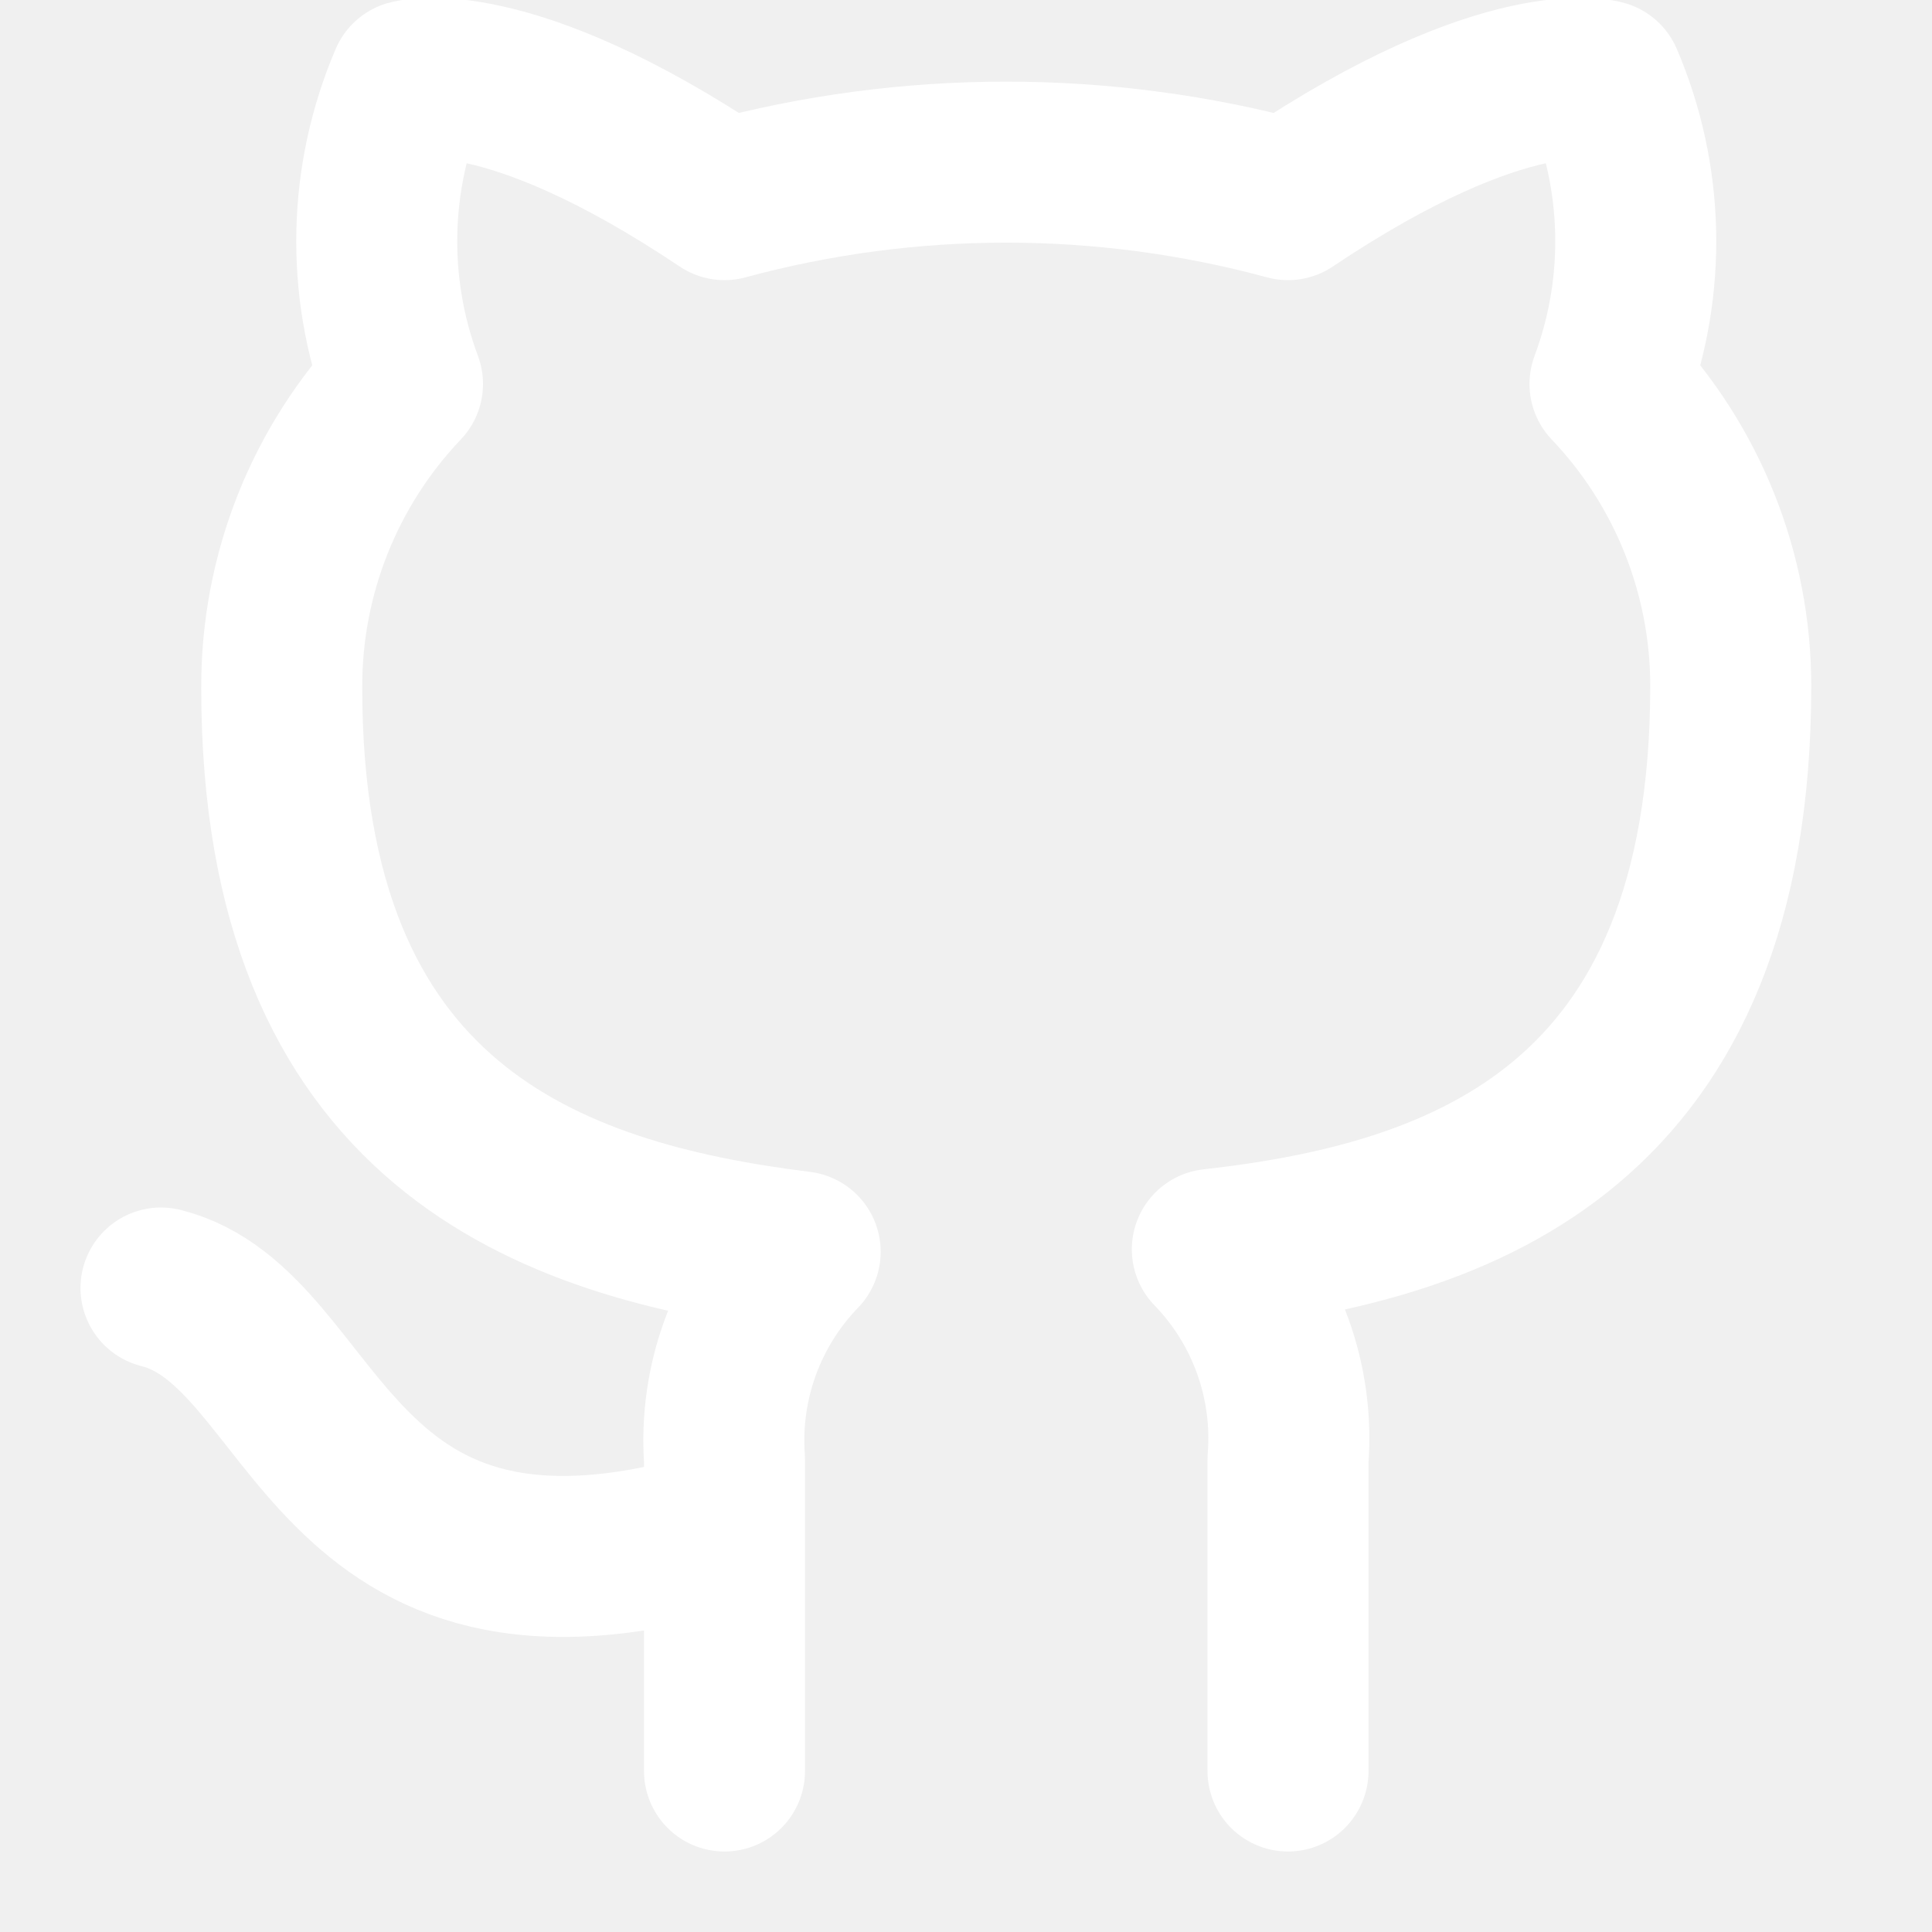
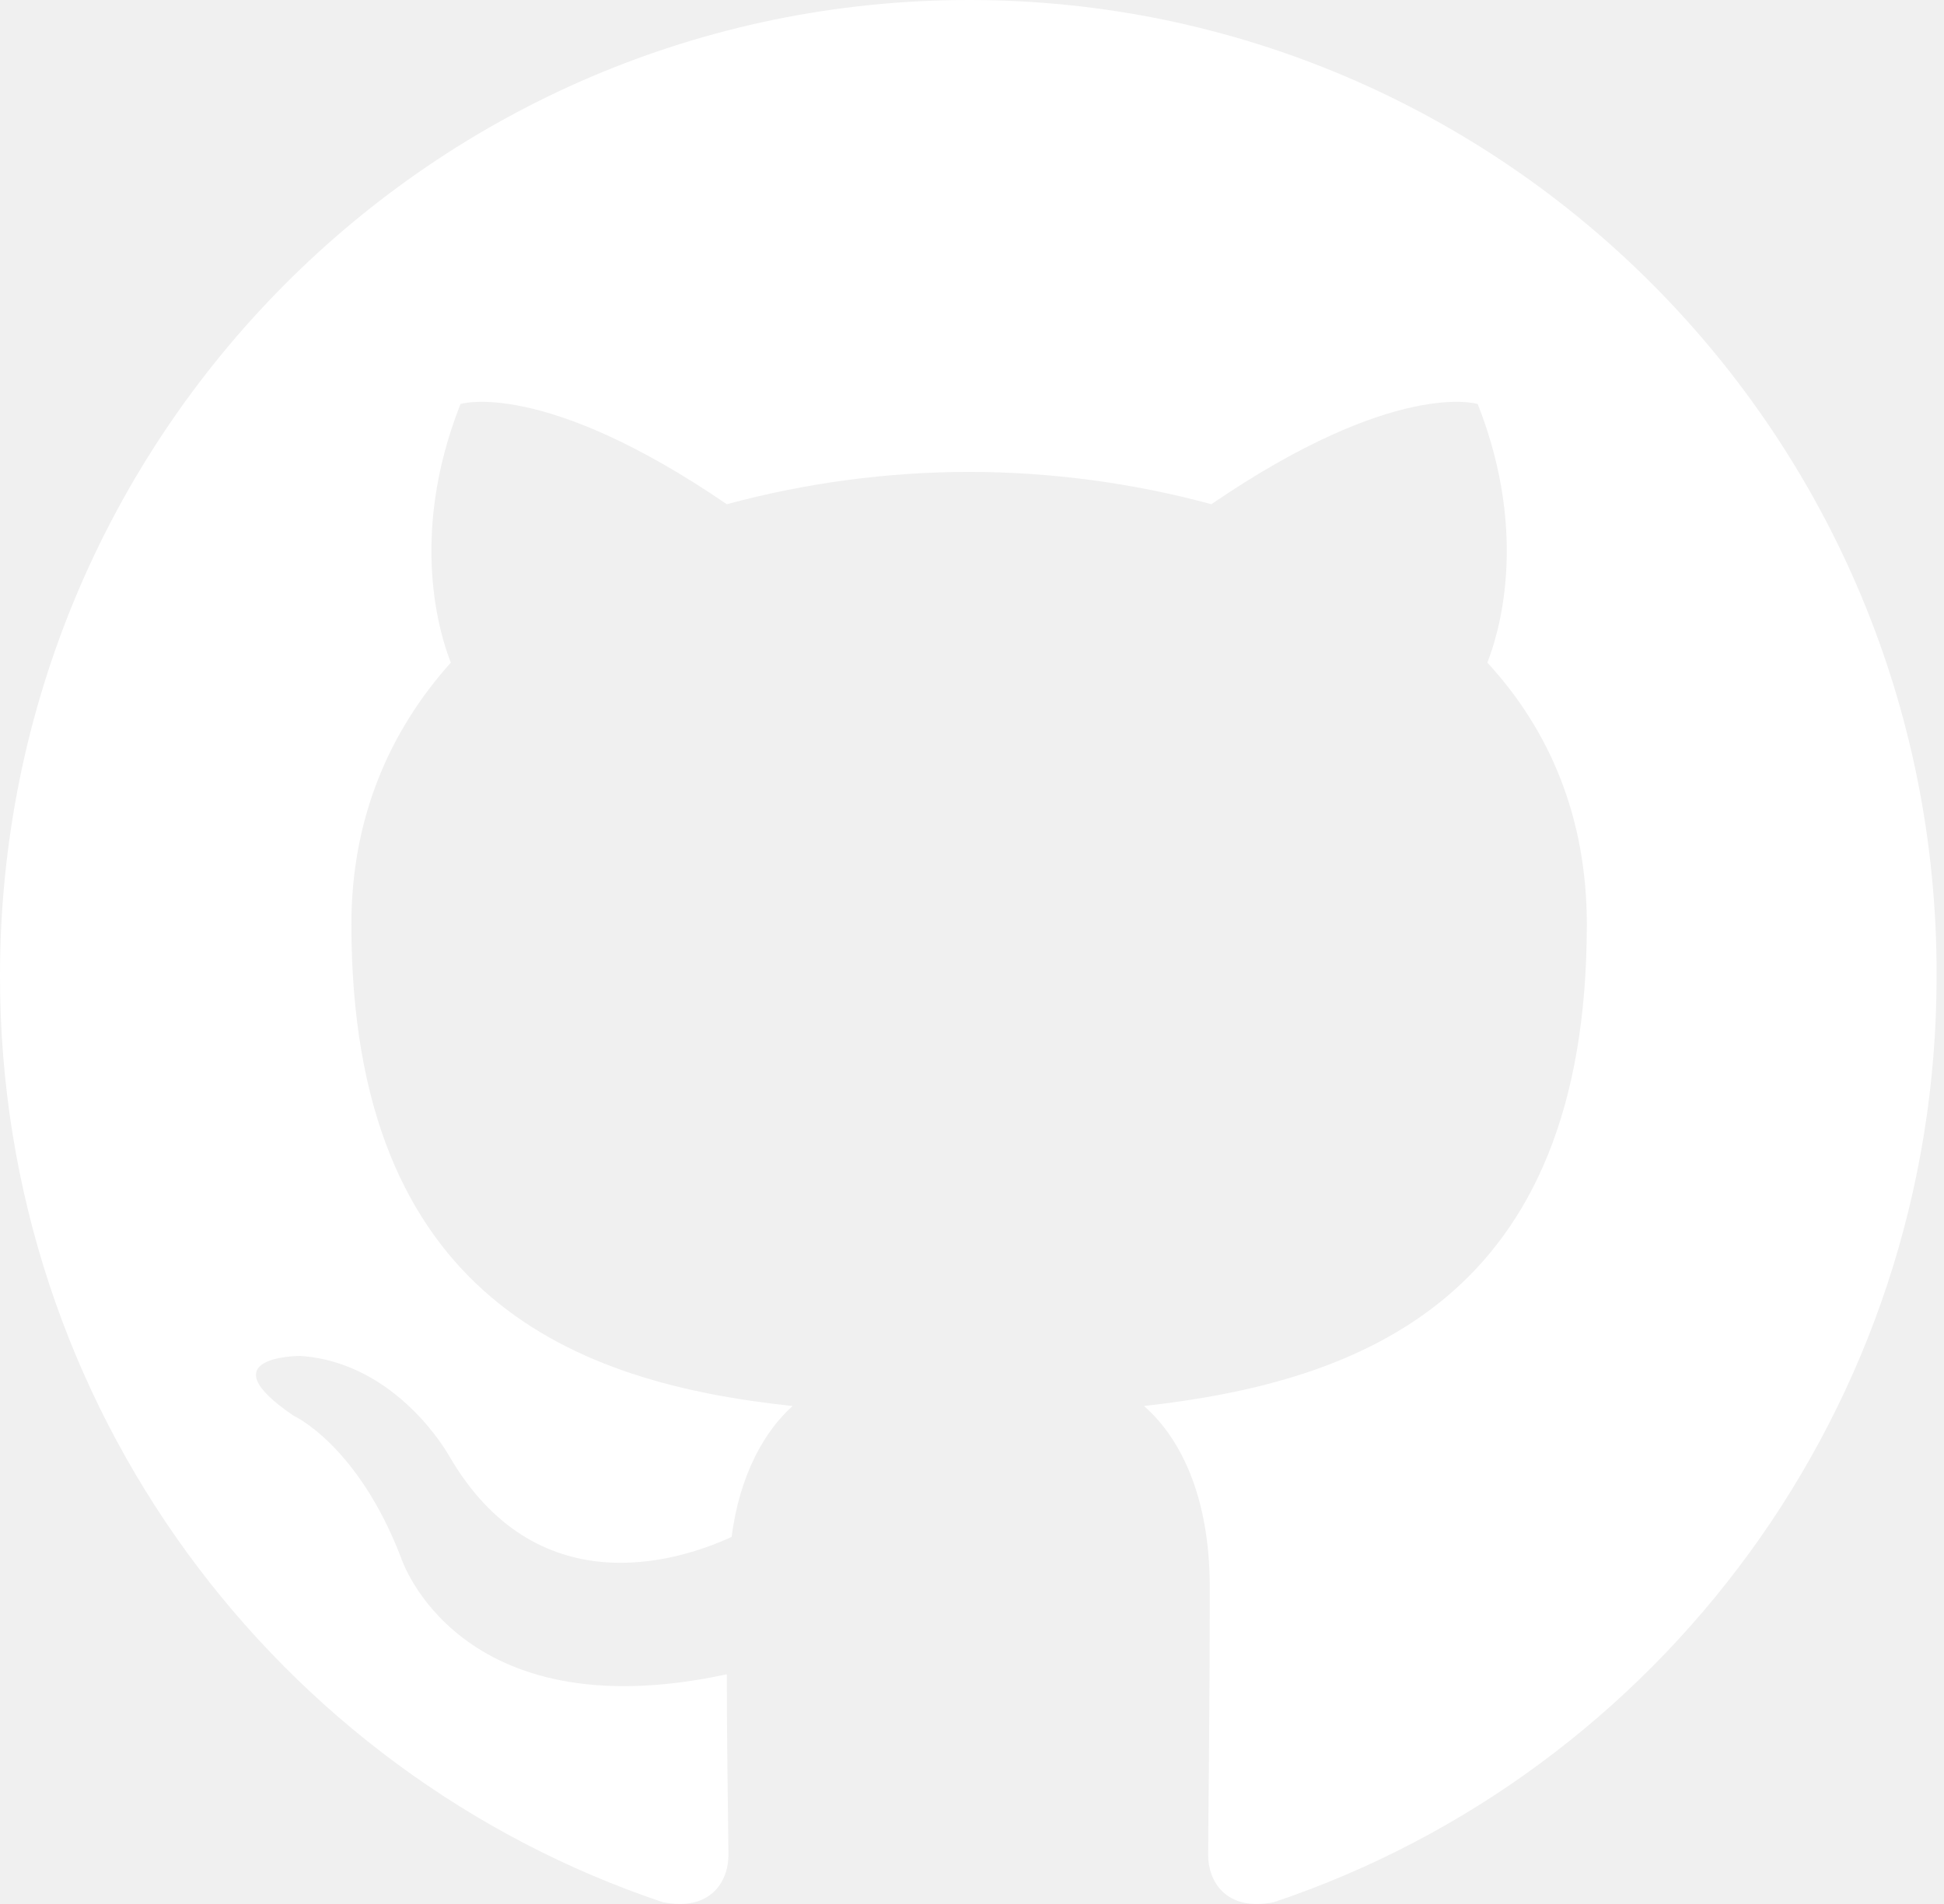
- <svg xmlns="http://www.w3.org/2000/svg" viewBox="0 0 24 24">
-   <g fill="none" stroke="#fff" stroke-width="2" stroke-linecap="round" stroke-linejoin="round">
-     <path d="M9 19c-5 1.5-5-2.5-7-3m14 6v-3.87a3.37 3.37 0 0 0-.94-2.61c3.14-.35 6.44-1.54 6.44-7A5.44 5.44 0 0 0 20 4.77 5.07 5.07 0 0 0 19.91 1S18.73.65 16 2.48a13.38 13.38 0 0 0-7 0C6.27.65 5.09 1 5.09 1A5.07 5.07 0 0 0 5 4.77a5.44 5.44 0 0 0-1.5 3.78c0 5.42 3.3 6.61 6.44 7A3.37 3.37 0 0 0 9 18.13V22" />
-   </g>
+ <svg xmlns="http://www.w3.org/2000/svg" width="98" height="96" version="1.1" id="svg1">
+   <defs id="defs1" />
+   <path fill-rule="evenodd" clip-rule="evenodd" d="M48.854 0C21.839 0 0 22 0 49.217c0 21.756 13.993 40.172 33.405 46.69 2.427.49 3.316-1.059 3.316-2.362 0-1.141-.08-5.052-.08-9.127-13.59 2.934-16.42-5.867-16.42-5.867-2.184-5.704-5.42-7.17-5.42-7.17-4.448-3.015.324-3.015.324-3.015 4.934.326 7.523 5.052 7.523 5.052 4.367 7.496 11.404 5.378 14.235 4.074.404-3.178 1.699-5.378 3.074-6.6-10.839-1.141-22.243-5.378-22.243-24.283 0-5.378 1.94-9.778 5.014-13.2-.485-1.222-2.184-6.275.486-13.038 0 0 4.125-1.304 13.426 5.052a46.97 46.97 0 0 1 12.214-1.63c4.125 0 8.33.571 12.213 1.63 9.302-6.356 13.427-5.052 13.427-5.052 2.67 6.763.97 11.816.485 13.038 3.155 3.422 5.015 7.822 5.015 13.2 0 18.905-11.404 23.06-22.324 24.283 1.78 1.548 3.316 4.481 3.316 9.126 0 6.6-.08 11.897-.08 13.526 0 1.304.89 2.853 3.316 2.364 19.412-6.52 33.405-24.935 33.405-46.691C97.707 22 75.788 0 48.854 0z" fill="#ffffff" id="path1" style="fill:#ffffff" />
</svg>
